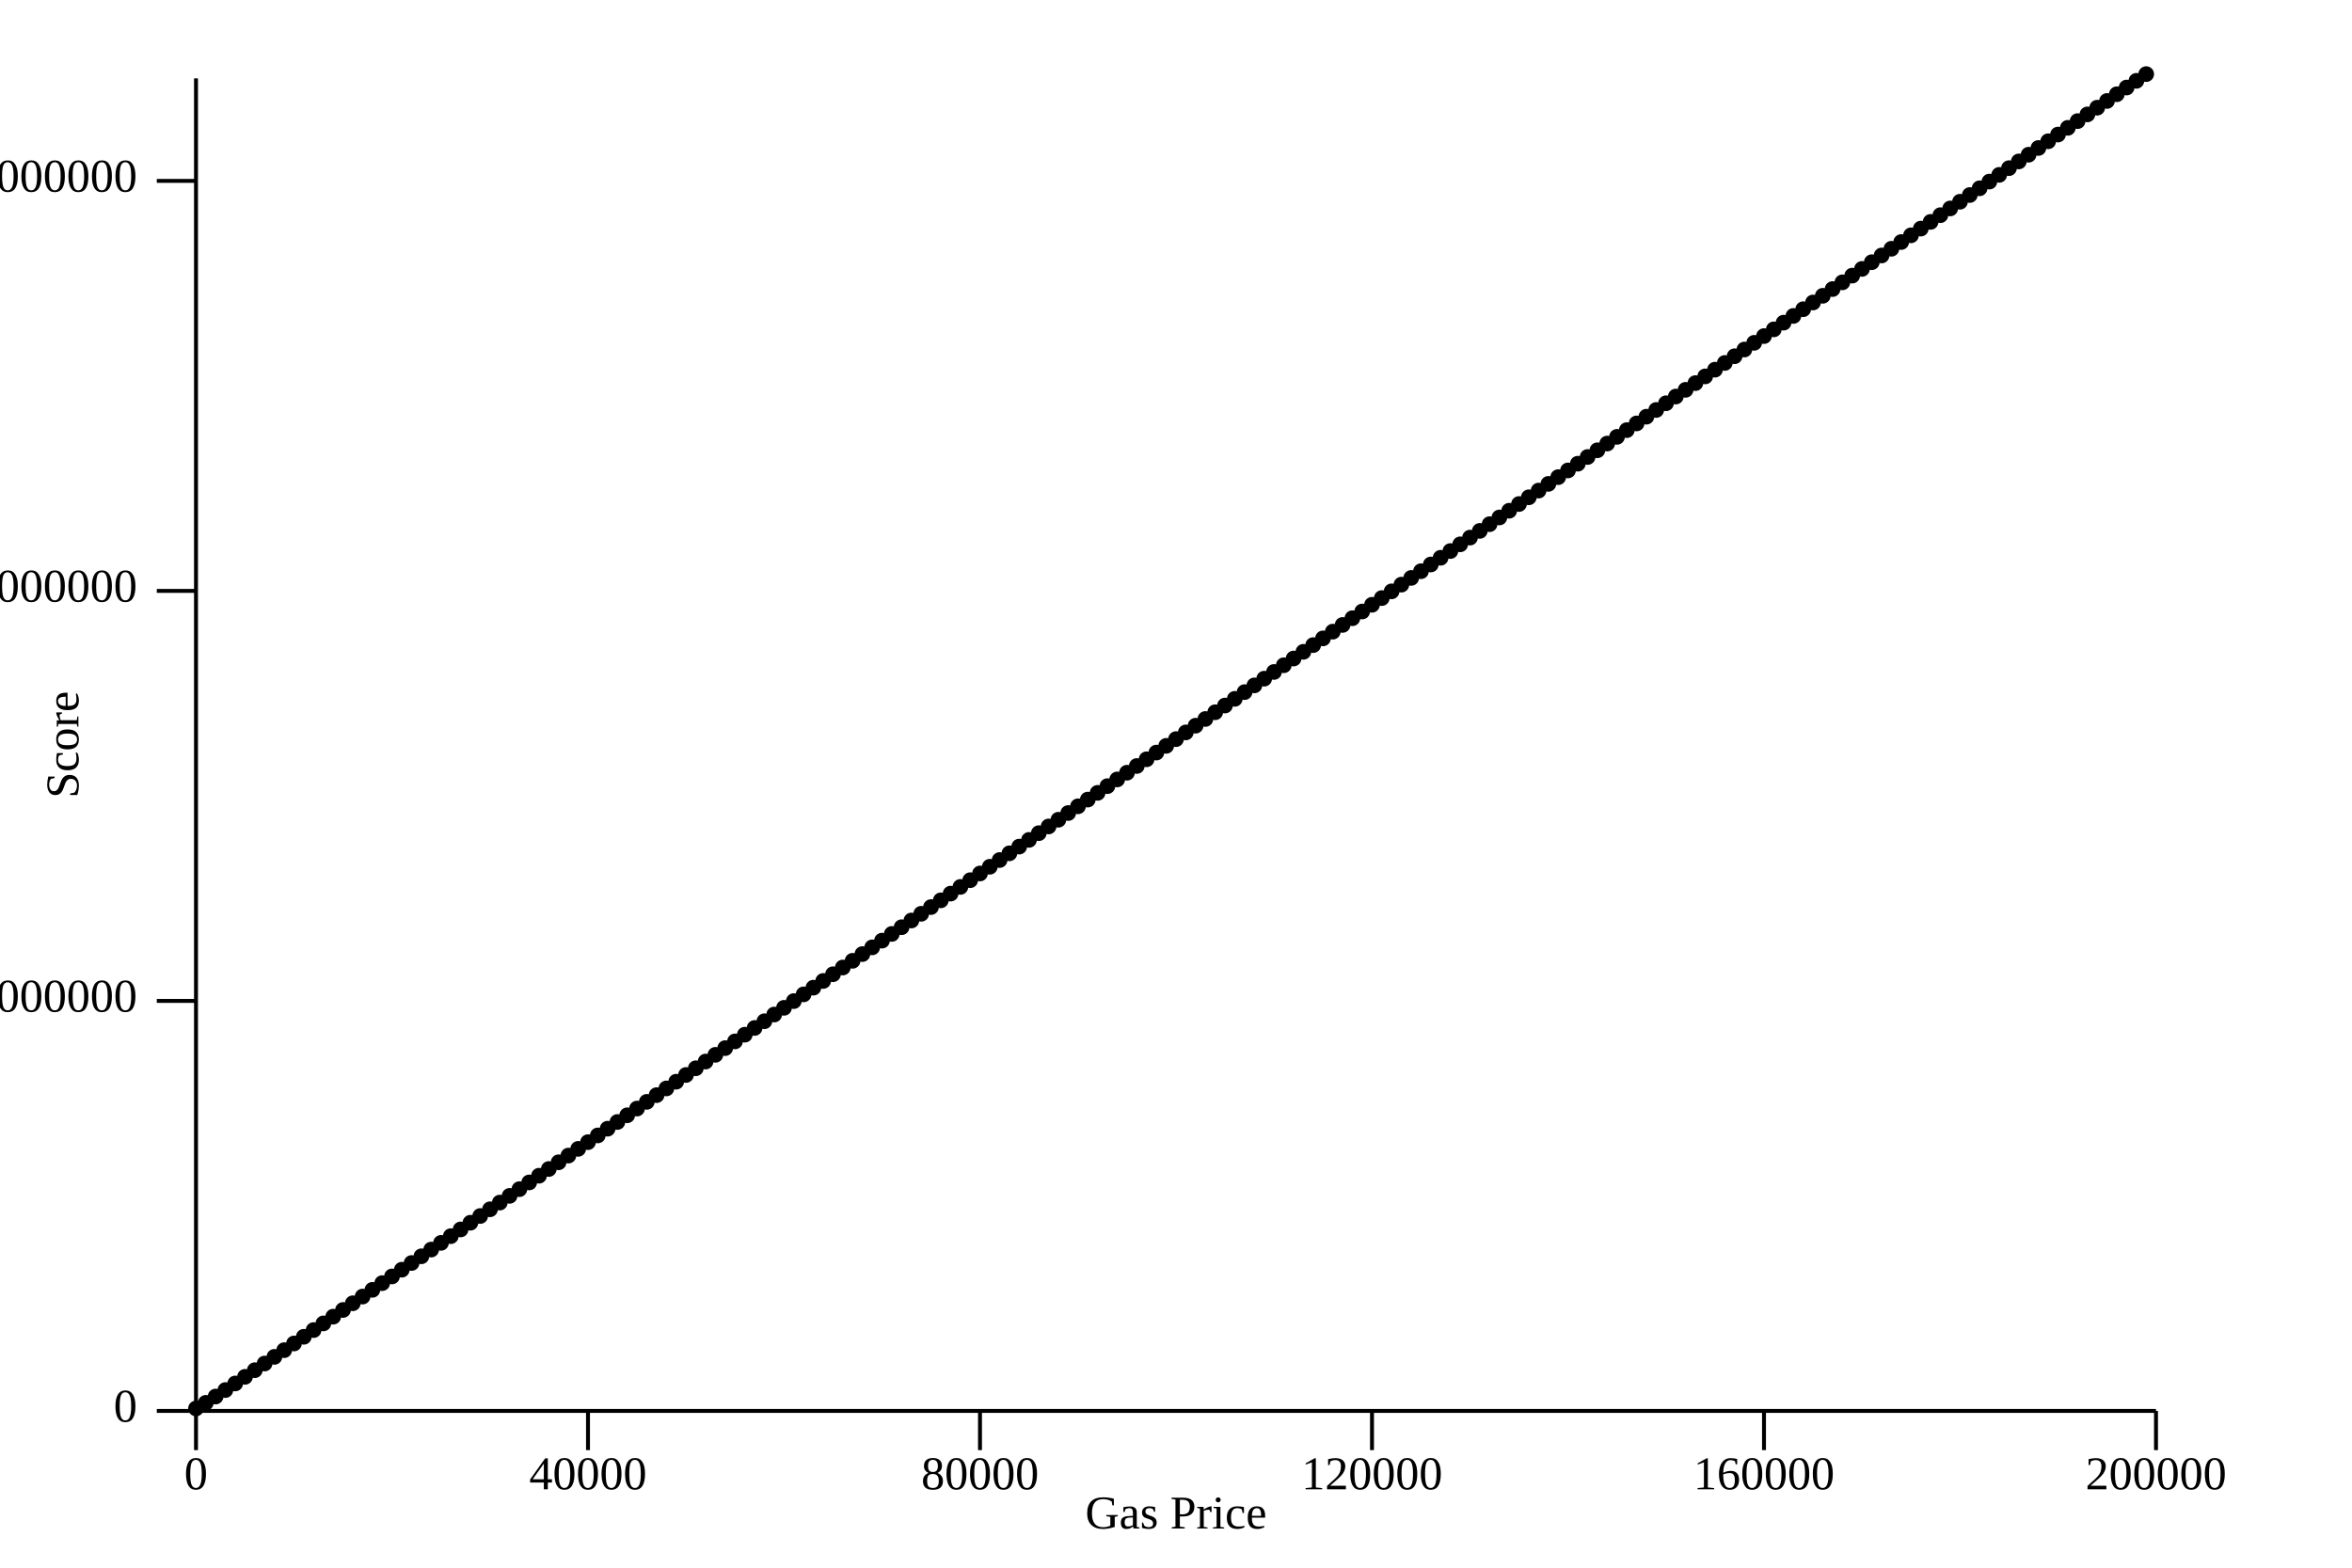
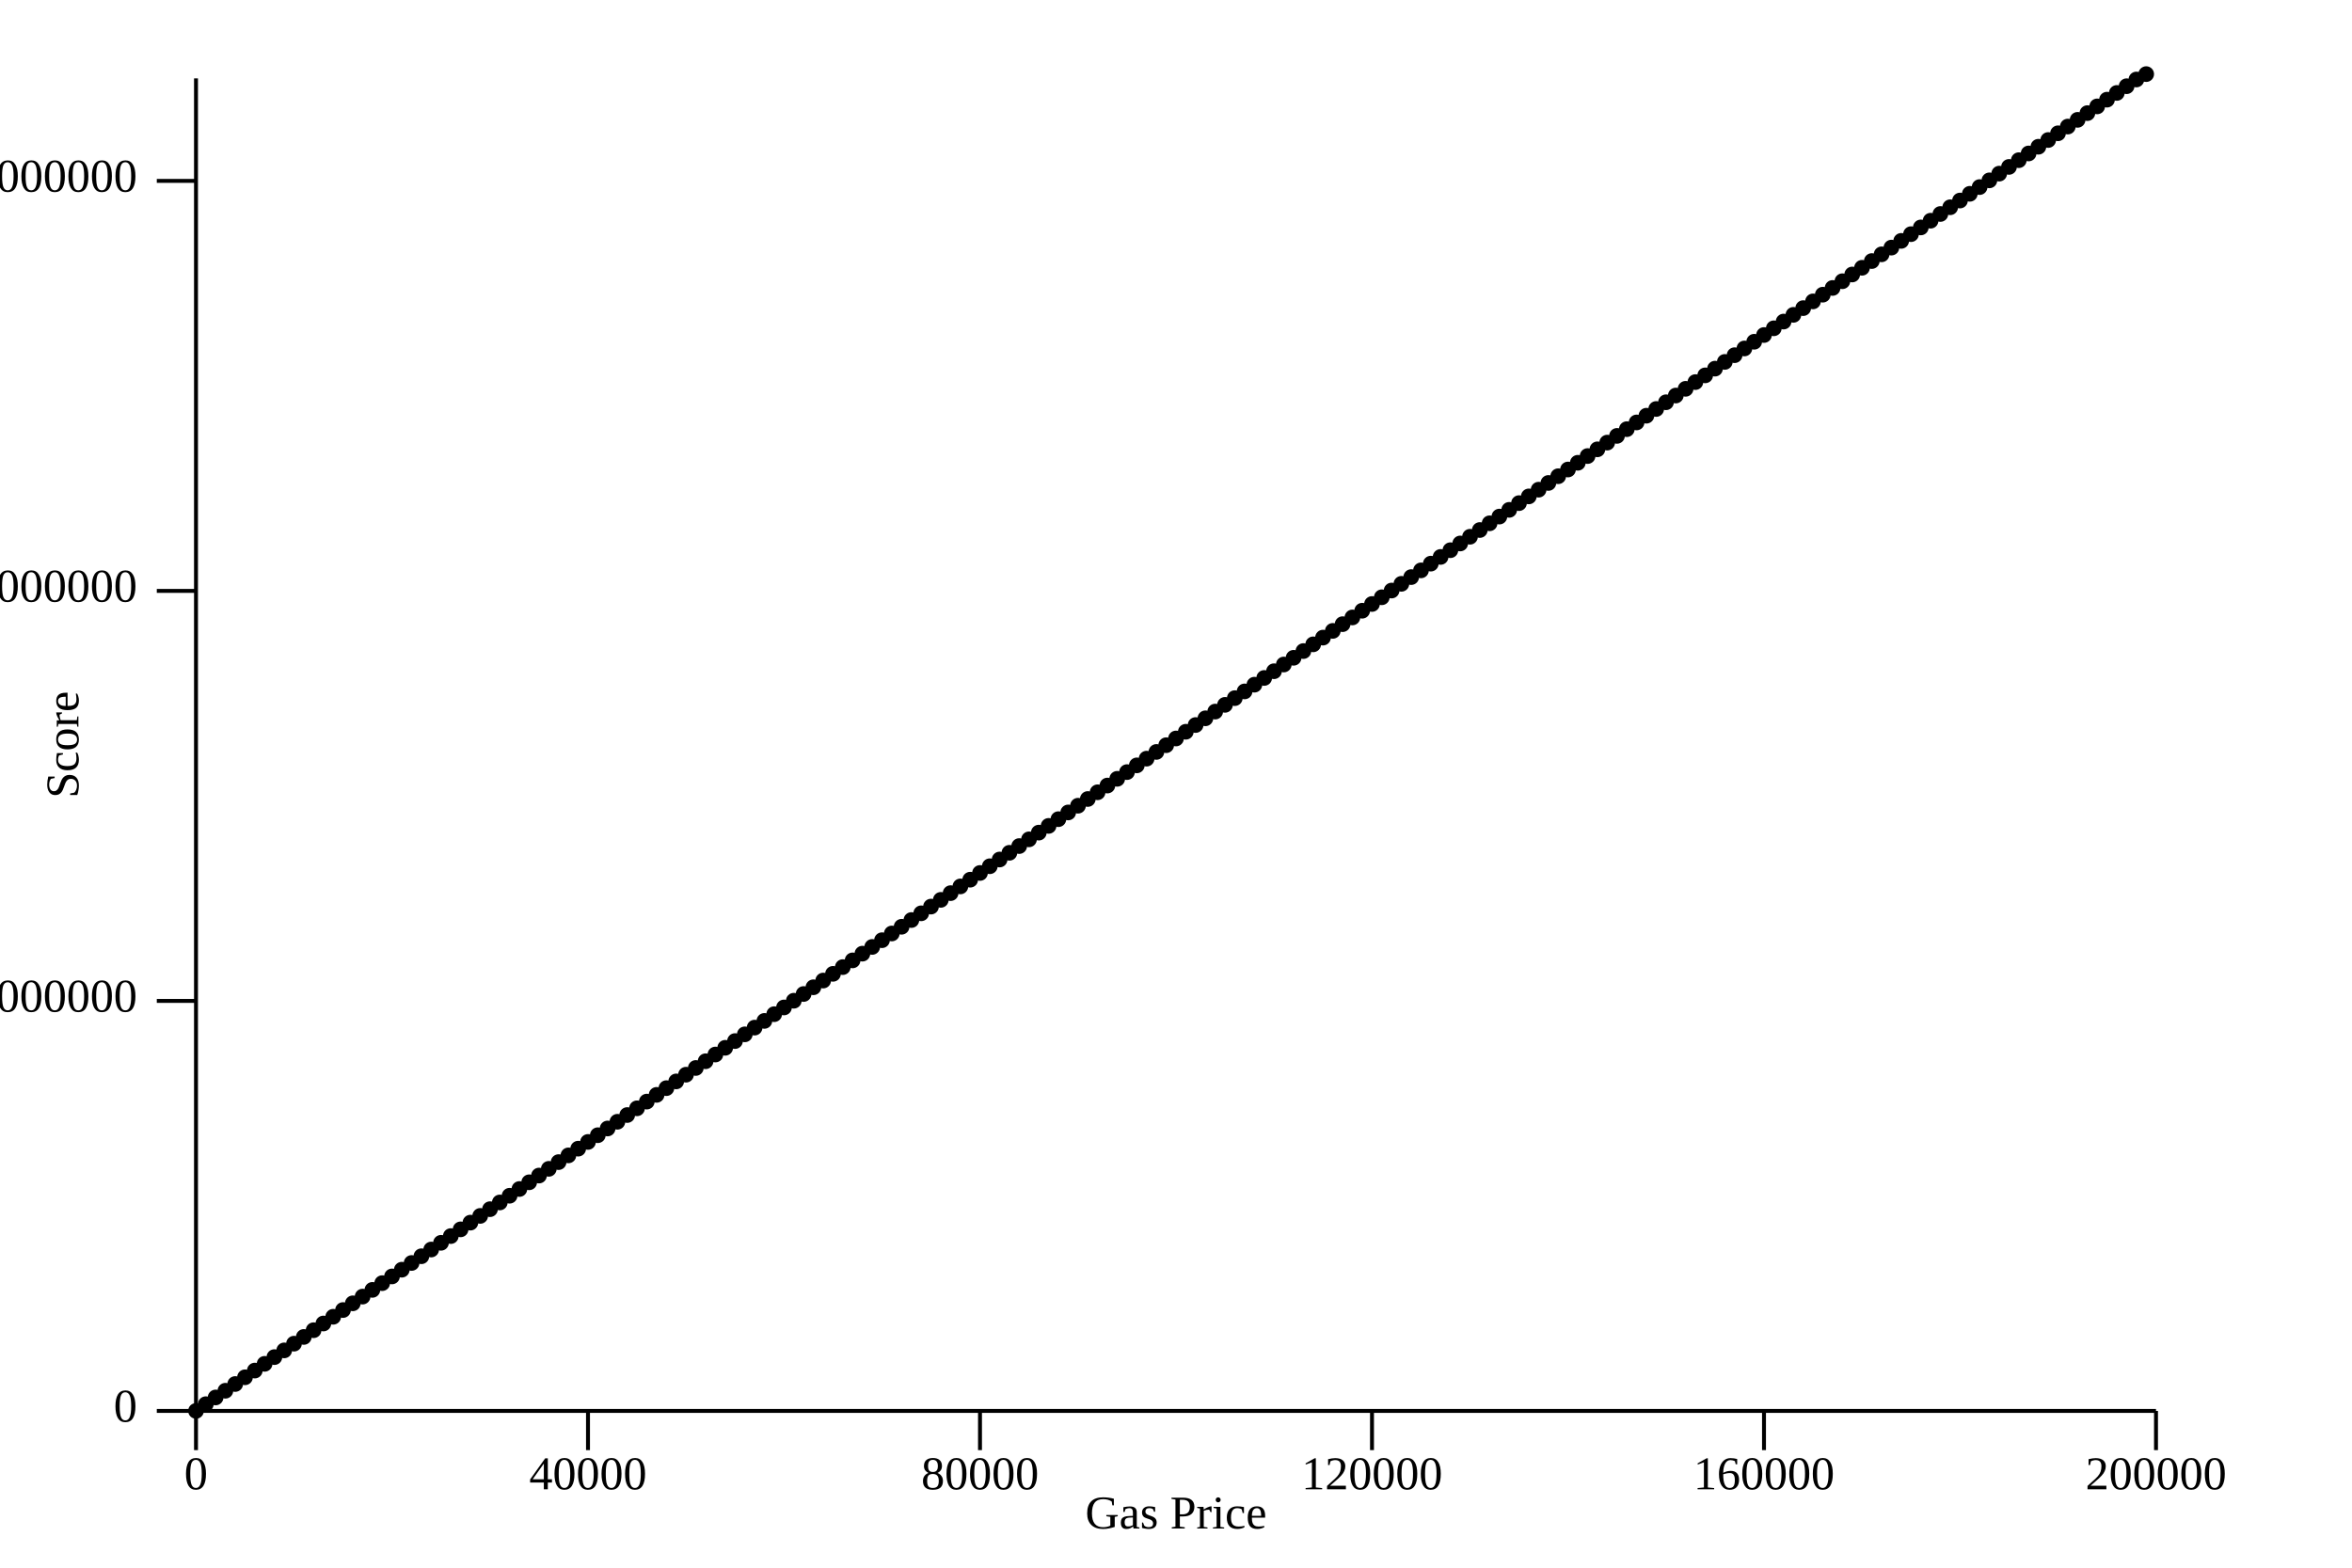
<svg xmlns="http://www.w3.org/2000/svg" viewBox="0 0 600 400">
  <g transform="translate(50, 360)">
    <g>
-       <circle cx="0" cy="-0.626" fill="#000000" r="2" />
-       <circle cx="2.5" cy="-2.065" fill="#000000" r="2" />
-       <circle cx="5" cy="-3.67" fill="#000000" r="2" />
-       <circle cx="7.5" cy="-5.325" fill="#000000" r="2" />
-       <circle cx="10" cy="-7.003" fill="#000000" r="2" />
-       <circle cx="12.5" cy="-8.694" fill="#000000" r="2" />
-       <circle cx="15" cy="-10.39" fill="#000000" r="2" />
-       <circle cx="17.5" cy="-12.091" fill="#000000" r="2" />
-       <circle cx="20" cy="-13.794" fill="#000000" r="2" />
-       <circle cx="22.5" cy="-15.5" fill="#000000" r="2" />
-       <circle cx="25" cy="-17.207" fill="#000000" r="2" />
-       <circle cx="27.5" cy="-18.916" fill="#000000" r="2" />
-       <circle cx="30" cy="-20.625" fill="#000000" r="2" />
-       <circle cx="32.5" cy="-22.335" fill="#000000" r="2" />
-       <circle cx="35" cy="-24.046" fill="#000000" r="2" />
-       <circle cx="37.5" cy="-25.757" fill="#000000" r="2" />
-       <circle cx="40" cy="-27.467" fill="#000000" r="2" />
-       <circle cx="42.5" cy="-29.179" fill="#000000" r="2" />
-       <circle cx="45" cy="-30.892" fill="#000000" r="2" />
-       <circle cx="47.5" cy="-32.604" fill="#000000" r="2" />
-       <circle cx="50" cy="-34.315" fill="#000000" r="2" />
-       <circle cx="52.5" cy="-36.029" fill="#000000" r="2" />
-       <circle cx="55" cy="-37.741" fill="#000000" r="2" />
-       <circle cx="57.5" cy="-39.453" fill="#000000" r="2" />
-       <circle cx="60" cy="-41.166" fill="#000000" r="2" />
-       <circle cx="62.5" cy="-42.878" fill="#000000" r="2" />
-       <circle cx="65" cy="-44.592" fill="#000000" r="2" />
-       <circle cx="67.5" cy="-46.304" fill="#000000" r="2" />
-       <circle cx="70" cy="-48.018" fill="#000000" r="2" />
-       <circle cx="72.5" cy="-49.731" fill="#000000" r="2" />
-       <circle cx="75" cy="-51.445" fill="#000000" r="2" />
-       <circle cx="77.5" cy="-53.157" fill="#000000" r="2" />
-       <circle cx="80" cy="-54.871" fill="#000000" r="2" />
-       <circle cx="82.5" cy="-56.583" fill="#000000" r="2" />
-       <circle cx="85" cy="-58.297" fill="#000000" r="2" />
-       <circle cx="87.5" cy="-60.011" fill="#000000" r="2" />
-       <circle cx="90" cy="-61.724" fill="#000000" r="2" />
-       <circle cx="92.5" cy="-63.438" fill="#000000" r="2" />
-       <circle cx="95" cy="-65.152" fill="#000000" r="2" />
-       <circle cx="97.5" cy="-66.866" fill="#000000" r="2" />
-       <circle cx="100" cy="-68.578" fill="#000000" r="2" />
-       <circle cx="102.5" cy="-70.292" fill="#000000" r="2" />
-       <circle cx="105" cy="-72.006" fill="#000000" r="2" />
-       <circle cx="107.5" cy="-73.72" fill="#000000" r="2" />
-       <circle cx="110" cy="-75.432" fill="#000000" r="2" />
-       <circle cx="112.5" cy="-77.146" fill="#000000" r="2" />
-       <circle cx="115" cy="-78.86" fill="#000000" r="2" />
-       <circle cx="117.5" cy="-80.574" fill="#000000" r="2" />
-       <circle cx="120" cy="-82.287" fill="#000000" r="2" />
-       <circle cx="122.5" cy="-84.001" fill="#000000" r="2" />
-       <circle cx="125" cy="-85.715" fill="#000000" r="2" />
-       <circle cx="127.5" cy="-87.429" fill="#000000" r="2" />
-       <circle cx="130" cy="-89.143" fill="#000000" r="2" />
-       <circle cx="132.5" cy="-90.857" fill="#000000" r="2" />
-       <circle cx="135" cy="-92.571" fill="#000000" r="2" />
-       <circle cx="137.5" cy="-94.283" fill="#000000" r="2" />
-       <circle cx="140" cy="-95.997" fill="#000000" r="2" />
-       <circle cx="142.5" cy="-97.711" fill="#000000" r="2" />
-       <circle cx="145" cy="-99.425" fill="#000000" r="2" />
-       <circle cx="147.5" cy="-101.139" fill="#000000" r="2" />
-       <circle cx="150" cy="-102.853" fill="#000000" r="2" />
-       <circle cx="152.5" cy="-104.567" fill="#000000" r="2" />
-       <circle cx="155" cy="-106.279" fill="#000000" r="2" />
-       <circle cx="157.5" cy="-107.993" fill="#000000" r="2" />
-       <circle cx="160" cy="-109.707" fill="#000000" r="2" />
-       <circle cx="162.5" cy="-111.421" fill="#000000" r="2" />
-       <circle cx="165" cy="-113.136" fill="#000000" r="2" />
-       <circle cx="167.5" cy="-114.85" fill="#000000" r="2" />
-       <circle cx="170" cy="-116.564" fill="#000000" r="2" />
-       <circle cx="172.5" cy="-118.278" fill="#000000" r="2" />
-       <circle cx="175" cy="-119.992" fill="#000000" r="2" />
-       <circle cx="177.5" cy="-121.706" fill="#000000" r="2" />
-       <circle cx="180" cy="-123.42" fill="#000000" r="2" />
-       <circle cx="182.5" cy="-125.132" fill="#000000" r="2" />
-       <circle cx="185" cy="-126.846" fill="#000000" r="2" />
-       <circle cx="187.5" cy="-128.56" fill="#000000" r="2" />
-       <circle cx="190" cy="-130.274" fill="#000000" r="2" />
-       <circle cx="192.5" cy="-131.988" fill="#000000" r="2" />
-       <circle cx="195" cy="-133.702" fill="#000000" r="2" />
-       <circle cx="197.5" cy="-135.416" fill="#000000" r="2" />
-       <circle cx="200" cy="-137.13" fill="#000000" r="2" />
-       <circle cx="202.5" cy="-138.844" fill="#000000" r="2" />
-       <circle cx="205" cy="-140.558" fill="#000000" r="2" />
-       <circle cx="207.5" cy="-142.272" fill="#000000" r="2" />
-       <circle cx="210" cy="-143.986" fill="#000000" r="2" />
-       <circle cx="212.5" cy="-145.7" fill="#000000" r="2" />
-       <circle cx="215" cy="-147.414" fill="#000000" r="2" />
-       <circle cx="217.5" cy="-149.128" fill="#000000" r="2" />
-       <circle cx="220" cy="-150.84" fill="#000000" r="2" />
-       <circle cx="222.5" cy="-152.554" fill="#000000" r="2" />
-       <circle cx="225" cy="-154.269" fill="#000000" r="2" />
-       <circle cx="227.5" cy="-155.983" fill="#000000" r="2" />
-       <circle cx="230" cy="-157.697" fill="#000000" r="2" />
-       <circle cx="232.5" cy="-159.411" fill="#000000" r="2" />
-       <circle cx="235" cy="-161.125" fill="#000000" r="2" />
-       <circle cx="237.5" cy="-162.839" fill="#000000" r="2" />
-       <circle cx="240" cy="-164.553" fill="#000000" r="2" />
-       <circle cx="242.5" cy="-166.267" fill="#000000" r="2" />
-       <circle cx="245" cy="-167.981" fill="#000000" r="2" />
-       <circle cx="247.5" cy="-169.695" fill="#000000" r="2" />
-       <circle cx="250" cy="-171.409" fill="#000000" r="2" />
-       <circle cx="252.5" cy="-173.123" fill="#000000" r="2" />
-       <circle cx="255" cy="-174.837" fill="#000000" r="2" />
-       <circle cx="257.5" cy="-176.551" fill="#000000" r="2" />
-       <circle cx="260" cy="-178.265" fill="#000000" r="2" />
-       <circle cx="262.5" cy="-179.979" fill="#000000" r="2" />
-       <circle cx="265" cy="-181.693" fill="#000000" r="2" />
-       <circle cx="267.5" cy="-183.407" fill="#000000" r="2" />
-       <circle cx="270" cy="-185.121" fill="#000000" r="2" />
-       <circle cx="272.5" cy="-186.835" fill="#000000" r="2" />
-       <circle cx="275" cy="-188.547" fill="#000000" r="2" />
-       <circle cx="277.5" cy="-190.261" fill="#000000" r="2" />
-       <circle cx="280" cy="-191.975" fill="#000000" r="2" />
-       <circle cx="282.5" cy="-193.689" fill="#000000" r="2" />
-       <circle cx="285" cy="-195.403" fill="#000000" r="2" />
-       <circle cx="287.5" cy="-197.117" fill="#000000" r="2" />
-       <circle cx="290" cy="-198.831" fill="#000000" r="2" />
-       <circle cx="292.5" cy="-200.545" fill="#000000" r="2" />
-       <circle cx="295" cy="-202.259" fill="#000000" r="2" />
-       <circle cx="297.5" cy="-203.973" fill="#000000" r="2" />
-       <circle cx="300" cy="-205.687" fill="#000000" r="2" />
-       <circle cx="302.5" cy="-207.401" fill="#000000" r="2" />
-       <circle cx="305" cy="-209.115" fill="#000000" r="2" />
-       <circle cx="307.5" cy="-210.829" fill="#000000" r="2" />
-       <circle cx="310" cy="-212.543" fill="#000000" r="2" />
-       <circle cx="312.5" cy="-214.257" fill="#000000" r="2" />
-       <circle cx="315" cy="-215.971" fill="#000000" r="2" />
-       <circle cx="317.5" cy="-217.685" fill="#000000" r="2" />
-       <circle cx="320" cy="-219.4" fill="#000000" r="2" />
-       <circle cx="322.5" cy="-221.114" fill="#000000" r="2" />
-       <circle cx="325" cy="-222.828" fill="#000000" r="2" />
-       <circle cx="327.5" cy="-224.542" fill="#000000" r="2" />
-       <circle cx="330" cy="-226.256" fill="#000000" r="2" />
-       <circle cx="332.5" cy="-227.97" fill="#000000" r="2" />
-       <circle cx="335" cy="-229.684" fill="#000000" r="2" />
-       <circle cx="337.5" cy="-231.398" fill="#000000" r="2" />
-       <circle cx="340" cy="-233.112" fill="#000000" r="2" />
-       <circle cx="342.5" cy="-234.826" fill="#000000" r="2" />
-       <circle cx="345" cy="-236.54" fill="#000000" r="2" />
-       <circle cx="347.5" cy="-238.254" fill="#000000" r="2" />
-       <circle cx="350" cy="-239.968" fill="#000000" r="2" />
-       <circle cx="352.5" cy="-241.682" fill="#000000" r="2" />
-       <circle cx="355" cy="-243.396" fill="#000000" r="2" />
-       <circle cx="357.5" cy="-245.11" fill="#000000" r="2" />
-       <circle cx="360" cy="-246.824" fill="#000000" r="2" />
-       <circle cx="362.5" cy="-248.538" fill="#000000" r="2" />
-       <circle cx="365" cy="-250.25" fill="#000000" r="2" />
-       <circle cx="367.5" cy="-251.964" fill="#000000" r="2" />
-       <circle cx="370" cy="-253.678" fill="#000000" r="2" />
-       <circle cx="372.5" cy="-255.392" fill="#000000" r="2" />
-       <circle cx="375" cy="-257.106" fill="#000000" r="2" />
-       <circle cx="377.5" cy="-258.82" fill="#000000" r="2" />
-       <circle cx="380" cy="-260.534" fill="#000000" r="2" />
-       <circle cx="382.5" cy="-262.248" fill="#000000" r="2" />
-       <circle cx="385" cy="-263.962" fill="#000000" r="2" />
-       <circle cx="387.5" cy="-265.676" fill="#000000" r="2" />
-       <circle cx="390" cy="-267.39" fill="#000000" r="2" />
-       <circle cx="392.5" cy="-269.104" fill="#000000" r="2" />
-       <circle cx="395" cy="-270.818" fill="#000000" r="2" />
-       <circle cx="397.5" cy="-272.532" fill="#000000" r="2" />
-       <circle cx="400" cy="-274.246" fill="#000000" r="2" />
-       <circle cx="402.5" cy="-275.96" fill="#000000" r="2" />
-       <circle cx="405" cy="-277.674" fill="#000000" r="2" />
-       <circle cx="407.5" cy="-279.388" fill="#000000" r="2" />
-       <circle cx="410" cy="-281.102" fill="#000000" r="2" />
-       <circle cx="412.5" cy="-282.816" fill="#000000" r="2" />
-       <circle cx="415" cy="-284.53" fill="#000000" r="2" />
-       <circle cx="417.5" cy="-286.245" fill="#000000" r="2" />
-       <circle cx="420" cy="-287.959" fill="#000000" r="2" />
-       <circle cx="422.5" cy="-289.673" fill="#000000" r="2" />
-       <circle cx="425" cy="-291.387" fill="#000000" r="2" />
-       <circle cx="427.5" cy="-293.101" fill="#000000" r="2" />
-       <circle cx="430" cy="-294.815" fill="#000000" r="2" />
-       <circle cx="432.5" cy="-296.529" fill="#000000" r="2" />
-       <circle cx="435" cy="-298.243" fill="#000000" r="2" />
-       <circle cx="437.5" cy="-299.957" fill="#000000" r="2" />
-       <circle cx="440" cy="-301.671" fill="#000000" r="2" />
-       <circle cx="442.5" cy="-303.385" fill="#000000" r="2" />
-       <circle cx="445" cy="-305.099" fill="#000000" r="2" />
-       <circle cx="447.5" cy="-306.813" fill="#000000" r="2" />
-       <circle cx="450" cy="-308.527" fill="#000000" r="2" />
-       <circle cx="452.5" cy="-310.241" fill="#000000" r="2" />
-       <circle cx="455" cy="-311.955" fill="#000000" r="2" />
-       <circle cx="457.5" cy="-313.669" fill="#000000" r="2" />
-       <circle cx="460" cy="-315.383" fill="#000000" r="2" />
-       <circle cx="462.5" cy="-317.097" fill="#000000" r="2" />
-       <circle cx="465" cy="-318.811" fill="#000000" r="2" />
-       <circle cx="467.5" cy="-320.525" fill="#000000" r="2" />
-       <circle cx="470" cy="-322.239" fill="#000000" r="2" />
-       <circle cx="472.5" cy="-323.953" fill="#000000" r="2" />
-       <circle cx="475" cy="-325.667" fill="#000000" r="2" />
-       <circle cx="477.5" cy="-327.381" fill="#000000" r="2" />
-       <circle cx="480" cy="-329.095" fill="#000000" r="2" />
-       <circle cx="482.5" cy="-330.809" fill="#000000" r="2" />
-       <circle cx="485" cy="-332.523" fill="#000000" r="2" />
-       <circle cx="487.5" cy="-334.237" fill="#000000" r="2" />
-       <circle cx="490" cy="-335.951" fill="#000000" r="2" />
-       <circle cx="492.5" cy="-337.665" fill="#000000" r="2" />
-       <circle cx="495" cy="-339.379" fill="#000000" r="2" />
+       <circle cx="0" cy="-0.002" fill="#000000" r="2" />
+       <circle cx="2.5" cy="-1.717" fill="#000000" r="2" />
+       <circle cx="5" cy="-3.433" fill="#000000" r="2" />
+       <circle cx="7.5" cy="-5.149" fill="#000000" r="2" />
+       <circle cx="10" cy="-6.865" fill="#000000" r="2" />
+       <circle cx="12.5" cy="-8.58" fill="#000000" r="2" />
+       <circle cx="15" cy="-10.296" fill="#000000" r="2" />
+       <circle cx="17.5" cy="-12.012" fill="#000000" r="2" />
+       <circle cx="20" cy="-13.728" fill="#000000" r="2" />
+       <circle cx="22.5" cy="-15.443" fill="#000000" r="2" />
+       <circle cx="25" cy="-17.159" fill="#000000" r="2" />
+       <circle cx="27.5" cy="-18.875" fill="#000000" r="2" />
+       <circle cx="30" cy="-20.591" fill="#000000" r="2" />
+       <circle cx="32.5" cy="-22.306" fill="#000000" r="2" />
+       <circle cx="35" cy="-24.022" fill="#000000" r="2" />
+       <circle cx="37.5" cy="-25.738" fill="#000000" r="2" />
+       <circle cx="40" cy="-27.453" fill="#000000" r="2" />
+       <circle cx="42.5" cy="-29.169" fill="#000000" r="2" />
+       <circle cx="45" cy="-30.885" fill="#000000" r="2" />
+       <circle cx="47.5" cy="-32.601" fill="#000000" r="2" />
+       <circle cx="50" cy="-34.316" fill="#000000" r="2" />
+       <circle cx="52.5" cy="-36.032" fill="#000000" r="2" />
+       <circle cx="55" cy="-37.748" fill="#000000" r="2" />
+       <circle cx="57.5" cy="-39.464" fill="#000000" r="2" />
+       <circle cx="60" cy="-41.179" fill="#000000" r="2" />
+       <circle cx="62.5" cy="-42.895" fill="#000000" r="2" />
+       <circle cx="65" cy="-44.611" fill="#000000" r="2" />
+       <circle cx="67.5" cy="-46.326" fill="#000000" r="2" />
+       <circle cx="70" cy="-48.042" fill="#000000" r="2" />
+       <circle cx="72.5" cy="-49.758" fill="#000000" r="2" />
+       <circle cx="75" cy="-51.474" fill="#000000" r="2" />
+       <circle cx="77.5" cy="-53.189" fill="#000000" r="2" />
+       <circle cx="80" cy="-54.905" fill="#000000" r="2" />
+       <circle cx="82.5" cy="-56.621" fill="#000000" r="2" />
+       <circle cx="85" cy="-58.337" fill="#000000" r="2" />
+       <circle cx="87.5" cy="-60.052" fill="#000000" r="2" />
+       <circle cx="90" cy="-61.768" fill="#000000" r="2" />
+       <circle cx="92.5" cy="-63.484" fill="#000000" r="2" />
+       <circle cx="95" cy="-65.2" fill="#000000" r="2" />
+       <circle cx="97.5" cy="-66.915" fill="#000000" r="2" />
+       <circle cx="100" cy="-68.631" fill="#000000" r="2" />
+       <circle cx="102.5" cy="-70.347" fill="#000000" r="2" />
+       <circle cx="105" cy="-72.062" fill="#000000" r="2" />
+       <circle cx="107.5" cy="-73.778" fill="#000000" r="2" />
+       <circle cx="110" cy="-75.494" fill="#000000" r="2" />
+       <circle cx="112.5" cy="-77.21" fill="#000000" r="2" />
+       <circle cx="115" cy="-78.925" fill="#000000" r="2" />
+       <circle cx="117.5" cy="-80.641" fill="#000000" r="2" />
+       <circle cx="120" cy="-82.357" fill="#000000" r="2" />
+       <circle cx="122.5" cy="-84.073" fill="#000000" r="2" />
+       <circle cx="125" cy="-85.788" fill="#000000" r="2" />
+       <circle cx="127.5" cy="-87.504" fill="#000000" r="2" />
+       <circle cx="130" cy="-89.22" fill="#000000" r="2" />
+       <circle cx="132.5" cy="-90.936" fill="#000000" r="2" />
+       <circle cx="135" cy="-92.651" fill="#000000" r="2" />
+       <circle cx="137.5" cy="-94.367" fill="#000000" r="2" />
+       <circle cx="140" cy="-96.083" fill="#000000" r="2" />
+       <circle cx="142.5" cy="-97.798" fill="#000000" r="2" />
+       <circle cx="145" cy="-99.514" fill="#000000" r="2" />
+       <circle cx="147.5" cy="-101.23" fill="#000000" r="2" />
+       <circle cx="150" cy="-102.946" fill="#000000" r="2" />
+       <circle cx="152.5" cy="-104.661" fill="#000000" r="2" />
+       <circle cx="155" cy="-106.377" fill="#000000" r="2" />
+       <circle cx="157.5" cy="-108.093" fill="#000000" r="2" />
+       <circle cx="160" cy="-109.809" fill="#000000" r="2" />
+       <circle cx="162.5" cy="-111.524" fill="#000000" r="2" />
+       <circle cx="165" cy="-113.24" fill="#000000" r="2" />
+       <circle cx="167.5" cy="-114.956" fill="#000000" r="2" />
+       <circle cx="170" cy="-116.672" fill="#000000" r="2" />
+       <circle cx="172.5" cy="-118.387" fill="#000000" r="2" />
+       <circle cx="175" cy="-120.103" fill="#000000" r="2" />
+       <circle cx="177.5" cy="-121.819" fill="#000000" r="2" />
+       <circle cx="180" cy="-123.534" fill="#000000" r="2" />
+       <circle cx="182.5" cy="-125.25" fill="#000000" r="2" />
+       <circle cx="185" cy="-126.966" fill="#000000" r="2" />
+       <circle cx="187.5" cy="-128.682" fill="#000000" r="2" />
+       <circle cx="190" cy="-130.397" fill="#000000" r="2" />
+       <circle cx="192.5" cy="-132.113" fill="#000000" r="2" />
+       <circle cx="195" cy="-133.829" fill="#000000" r="2" />
+       <circle cx="197.5" cy="-135.545" fill="#000000" r="2" />
+       <circle cx="200" cy="-137.26" fill="#000000" r="2" />
+       <circle cx="202.5" cy="-138.976" fill="#000000" r="2" />
+       <circle cx="205" cy="-140.692" fill="#000000" r="2" />
+       <circle cx="207.5" cy="-142.408" fill="#000000" r="2" />
+       <circle cx="210" cy="-144.123" fill="#000000" r="2" />
+       <circle cx="212.5" cy="-145.839" fill="#000000" r="2" />
+       <circle cx="215" cy="-147.555" fill="#000000" r="2" />
+       <circle cx="217.5" cy="-149.27" fill="#000000" r="2" />
+       <circle cx="220" cy="-150.986" fill="#000000" r="2" />
+       <circle cx="222.5" cy="-152.702" fill="#000000" r="2" />
+       <circle cx="225" cy="-154.418" fill="#000000" r="2" />
+       <circle cx="227.5" cy="-156.133" fill="#000000" r="2" />
+       <circle cx="230" cy="-157.849" fill="#000000" r="2" />
+       <circle cx="232.5" cy="-159.565" fill="#000000" r="2" />
+       <circle cx="235" cy="-161.281" fill="#000000" r="2" />
+       <circle cx="237.5" cy="-162.996" fill="#000000" r="2" />
+       <circle cx="240" cy="-164.712" fill="#000000" r="2" />
+       <circle cx="242.5" cy="-166.428" fill="#000000" r="2" />
+       <circle cx="245" cy="-168.143" fill="#000000" r="2" />
+       <circle cx="247.5" cy="-169.859" fill="#000000" r="2" />
+       <circle cx="250" cy="-171.575" fill="#000000" r="2" />
+       <circle cx="252.5" cy="-173.291" fill="#000000" r="2" />
+       <circle cx="255" cy="-175.006" fill="#000000" r="2" />
+       <circle cx="257.5" cy="-176.722" fill="#000000" r="2" />
+       <circle cx="260" cy="-178.438" fill="#000000" r="2" />
+       <circle cx="262.5" cy="-180.154" fill="#000000" r="2" />
+       <circle cx="265" cy="-181.869" fill="#000000" r="2" />
+       <circle cx="267.5" cy="-183.585" fill="#000000" r="2" />
+       <circle cx="270" cy="-185.301" fill="#000000" r="2" />
+       <circle cx="272.5" cy="-187.017" fill="#000000" r="2" />
+       <circle cx="275" cy="-188.732" fill="#000000" r="2" />
+       <circle cx="277.5" cy="-190.448" fill="#000000" r="2" />
+       <circle cx="280" cy="-192.164" fill="#000000" r="2" />
+       <circle cx="282.5" cy="-193.879" fill="#000000" r="2" />
+       <circle cx="285" cy="-195.595" fill="#000000" r="2" />
+       <circle cx="287.5" cy="-197.311" fill="#000000" r="2" />
+       <circle cx="290" cy="-199.027" fill="#000000" r="2" />
+       <circle cx="292.5" cy="-200.742" fill="#000000" r="2" />
+       <circle cx="295" cy="-202.458" fill="#000000" r="2" />
+       <circle cx="297.5" cy="-204.174" fill="#000000" r="2" />
+       <circle cx="300" cy="-205.89" fill="#000000" r="2" />
+       <circle cx="302.5" cy="-207.605" fill="#000000" r="2" />
+       <circle cx="305" cy="-209.321" fill="#000000" r="2" />
+       <circle cx="307.5" cy="-211.037" fill="#000000" r="2" />
+       <circle cx="310" cy="-212.753" fill="#000000" r="2" />
+       <circle cx="312.5" cy="-214.468" fill="#000000" r="2" />
+       <circle cx="315" cy="-216.184" fill="#000000" r="2" />
+       <circle cx="317.5" cy="-217.9" fill="#000000" r="2" />
+       <circle cx="320" cy="-219.615" fill="#000000" r="2" />
+       <circle cx="322.5" cy="-221.331" fill="#000000" r="2" />
+       <circle cx="325" cy="-223.047" fill="#000000" r="2" />
+       <circle cx="327.5" cy="-224.763" fill="#000000" r="2" />
+       <circle cx="330" cy="-226.478" fill="#000000" r="2" />
+       <circle cx="332.5" cy="-228.194" fill="#000000" r="2" />
+       <circle cx="335" cy="-229.91" fill="#000000" r="2" />
+       <circle cx="337.5" cy="-231.626" fill="#000000" r="2" />
+       <circle cx="340" cy="-233.341" fill="#000000" r="2" />
+       <circle cx="342.5" cy="-235.057" fill="#000000" r="2" />
+       <circle cx="345" cy="-236.773" fill="#000000" r="2" />
+       <circle cx="347.5" cy="-238.489" fill="#000000" r="2" />
+       <circle cx="350" cy="-240.204" fill="#000000" r="2" />
+       <circle cx="352.5" cy="-241.92" fill="#000000" r="2" />
+       <circle cx="355" cy="-243.636" fill="#000000" r="2" />
+       <circle cx="357.5" cy="-245.351" fill="#000000" r="2" />
+       <circle cx="360" cy="-247.067" fill="#000000" r="2" />
+       <circle cx="362.5" cy="-248.783" fill="#000000" r="2" />
+       <circle cx="365" cy="-250.499" fill="#000000" r="2" />
+       <circle cx="367.5" cy="-252.214" fill="#000000" r="2" />
+       <circle cx="370" cy="-253.93" fill="#000000" r="2" />
+       <circle cx="372.5" cy="-255.646" fill="#000000" r="2" />
+       <circle cx="375" cy="-257.362" fill="#000000" r="2" />
+       <circle cx="377.5" cy="-259.077" fill="#000000" r="2" />
+       <circle cx="380" cy="-260.793" fill="#000000" r="2" />
+       <circle cx="382.5" cy="-262.509" fill="#000000" r="2" />
+       <circle cx="385" cy="-264.225" fill="#000000" r="2" />
+       <circle cx="387.5" cy="-265.94" fill="#000000" r="2" />
+       <circle cx="390" cy="-267.656" fill="#000000" r="2" />
+       <circle cx="392.5" cy="-269.372" fill="#000000" r="2" />
+       <circle cx="395" cy="-271.087" fill="#000000" r="2" />
+       <circle cx="397.5" cy="-272.803" fill="#000000" r="2" />
+       <circle cx="400" cy="-274.519" fill="#000000" r="2" />
+       <circle cx="402.5" cy="-276.235" fill="#000000" r="2" />
+       <circle cx="405" cy="-277.95" fill="#000000" r="2" />
+       <circle cx="407.5" cy="-279.666" fill="#000000" r="2" />
+       <circle cx="410" cy="-281.382" fill="#000000" r="2" />
+       <circle cx="412.5" cy="-283.098" fill="#000000" r="2" />
+       <circle cx="415" cy="-284.813" fill="#000000" r="2" />
+       <circle cx="417.5" cy="-286.529" fill="#000000" r="2" />
+       <circle cx="420" cy="-288.245" fill="#000000" r="2" />
+       <circle cx="422.5" cy="-289.961" fill="#000000" r="2" />
+       <circle cx="425" cy="-291.676" fill="#000000" r="2" />
+       <circle cx="427.5" cy="-293.392" fill="#000000" r="2" />
+       <circle cx="430" cy="-295.108" fill="#000000" r="2" />
+       <circle cx="432.5" cy="-296.823" fill="#000000" r="2" />
+       <circle cx="435" cy="-298.539" fill="#000000" r="2" />
+       <circle cx="437.5" cy="-300.255" fill="#000000" r="2" />
+       <circle cx="440" cy="-301.971" fill="#000000" r="2" />
+       <circle cx="442.5" cy="-303.686" fill="#000000" r="2" />
+       <circle cx="445" cy="-305.402" fill="#000000" r="2" />
+       <circle cx="447.5" cy="-307.118" fill="#000000" r="2" />
+       <circle cx="450" cy="-308.834" fill="#000000" r="2" />
+       <circle cx="452.5" cy="-310.549" fill="#000000" r="2" />
+       <circle cx="455" cy="-312.265" fill="#000000" r="2" />
+       <circle cx="457.5" cy="-313.981" fill="#000000" r="2" />
+       <circle cx="460" cy="-315.696" fill="#000000" r="2" />
+       <circle cx="462.5" cy="-317.412" fill="#000000" r="2" />
+       <circle cx="465" cy="-319.128" fill="#000000" r="2" />
+       <circle cx="467.5" cy="-320.844" fill="#000000" r="2" />
+       <circle cx="470" cy="-322.559" fill="#000000" r="2" />
+       <circle cx="472.5" cy="-324.275" fill="#000000" r="2" />
+       <circle cx="475" cy="-325.991" fill="#000000" r="2" />
+       <circle cx="477.5" cy="-327.707" fill="#000000" r="2" />
+       <circle cx="480" cy="-329.422" fill="#000000" r="2" />
+       <circle cx="482.5" cy="-331.138" fill="#000000" r="2" />
+       <circle cx="485" cy="-332.854" fill="#000000" r="2" />
+       <circle cx="487.5" cy="-334.57" fill="#000000" r="2" />
+       <circle cx="490" cy="-336.285" fill="#000000" r="2" />
+       <circle cx="492.5" cy="-338.001" fill="#000000" r="2" />
+       <circle cx="495" cy="-339.717" fill="#000000" r="2" />
      <circle cx="497.5" cy="-341.09" fill="#000000" r="2" />
    </g>
    <g>
      <g>
        <line stroke="black" stroke-width="1" x1="0" x2="0" y1="0" y2="10" />
        <line stroke="black" stroke-width="1" x1="100" x2="100" y1="0" y2="10" />
        <line stroke="black" stroke-width="1" x1="200" x2="200" y1="0" y2="10" />
        <line stroke="black" stroke-width="1" x1="300" x2="300" y1="0" y2="10" />
        <line stroke="black" stroke-width="1" x1="400" x2="400" y1="0" y2="10" />
        <line stroke="black" stroke-width="1" x1="500" x2="500" y1="0" y2="10" />
      </g>
      <line stroke="black" stroke-width="1" x1="0" x2="500" y1="0" y2="0" />
      <g>
        <text font-size="12" text-anchor="middle" x="0" y="20">
0
</text>
        <text font-size="12" text-anchor="middle" x="100" y="20">
40000
</text>
        <text font-size="12" text-anchor="middle" x="200" y="20">
80000
</text>
        <text font-size="12" text-anchor="middle" x="300" y="20">
120000
</text>
        <text font-size="12" text-anchor="middle" x="400" y="20">
160000
</text>
        <text font-size="12" text-anchor="middle" x="500" y="20">
200000
</text>
      </g>
      <text font-size="12" text-anchor="middle" x="250" y="30">
Gas Price
</text>
    </g>
    <g>
      <g>
        <line stroke="black" stroke-width="1" x1="0" x2="-10" y1="0" y2="0" />
        <line stroke="black" stroke-width="1" x1="0" x2="-10" y1="-104.615" y2="-104.615" />
        <line stroke="black" stroke-width="1" x1="0" x2="-10" y1="-209.231" y2="-209.231" />
        <line stroke="black" stroke-width="1" x1="0" x2="-10" y1="-313.846" y2="-313.846" />
      </g>
      <line stroke="black" stroke-0="1" x1="0" x2="0" y1="0" y2="-340" />
      <g>
        <text dominant-baseline="middle" font-size="12" text-anchor="end" x="-15" y="0">
0
</text>
        <text dominant-baseline="middle" font-size="12" text-anchor="end" x="-15" y="-104.615">
2000000000
</text>
        <text dominant-baseline="middle" font-size="12" text-anchor="end" x="-15" y="-209.231">
4000000000
</text>
        <text dominant-baseline="middle" font-size="12" text-anchor="end" x="-15" y="-313.846">
6000000000
</text>
      </g>
      <text font-size="12" text-anchor="middle" transform="rotate(-90 -30 -170)" x="-30" y="-170">
Score
</text>
    </g>
  </g>
</svg>
